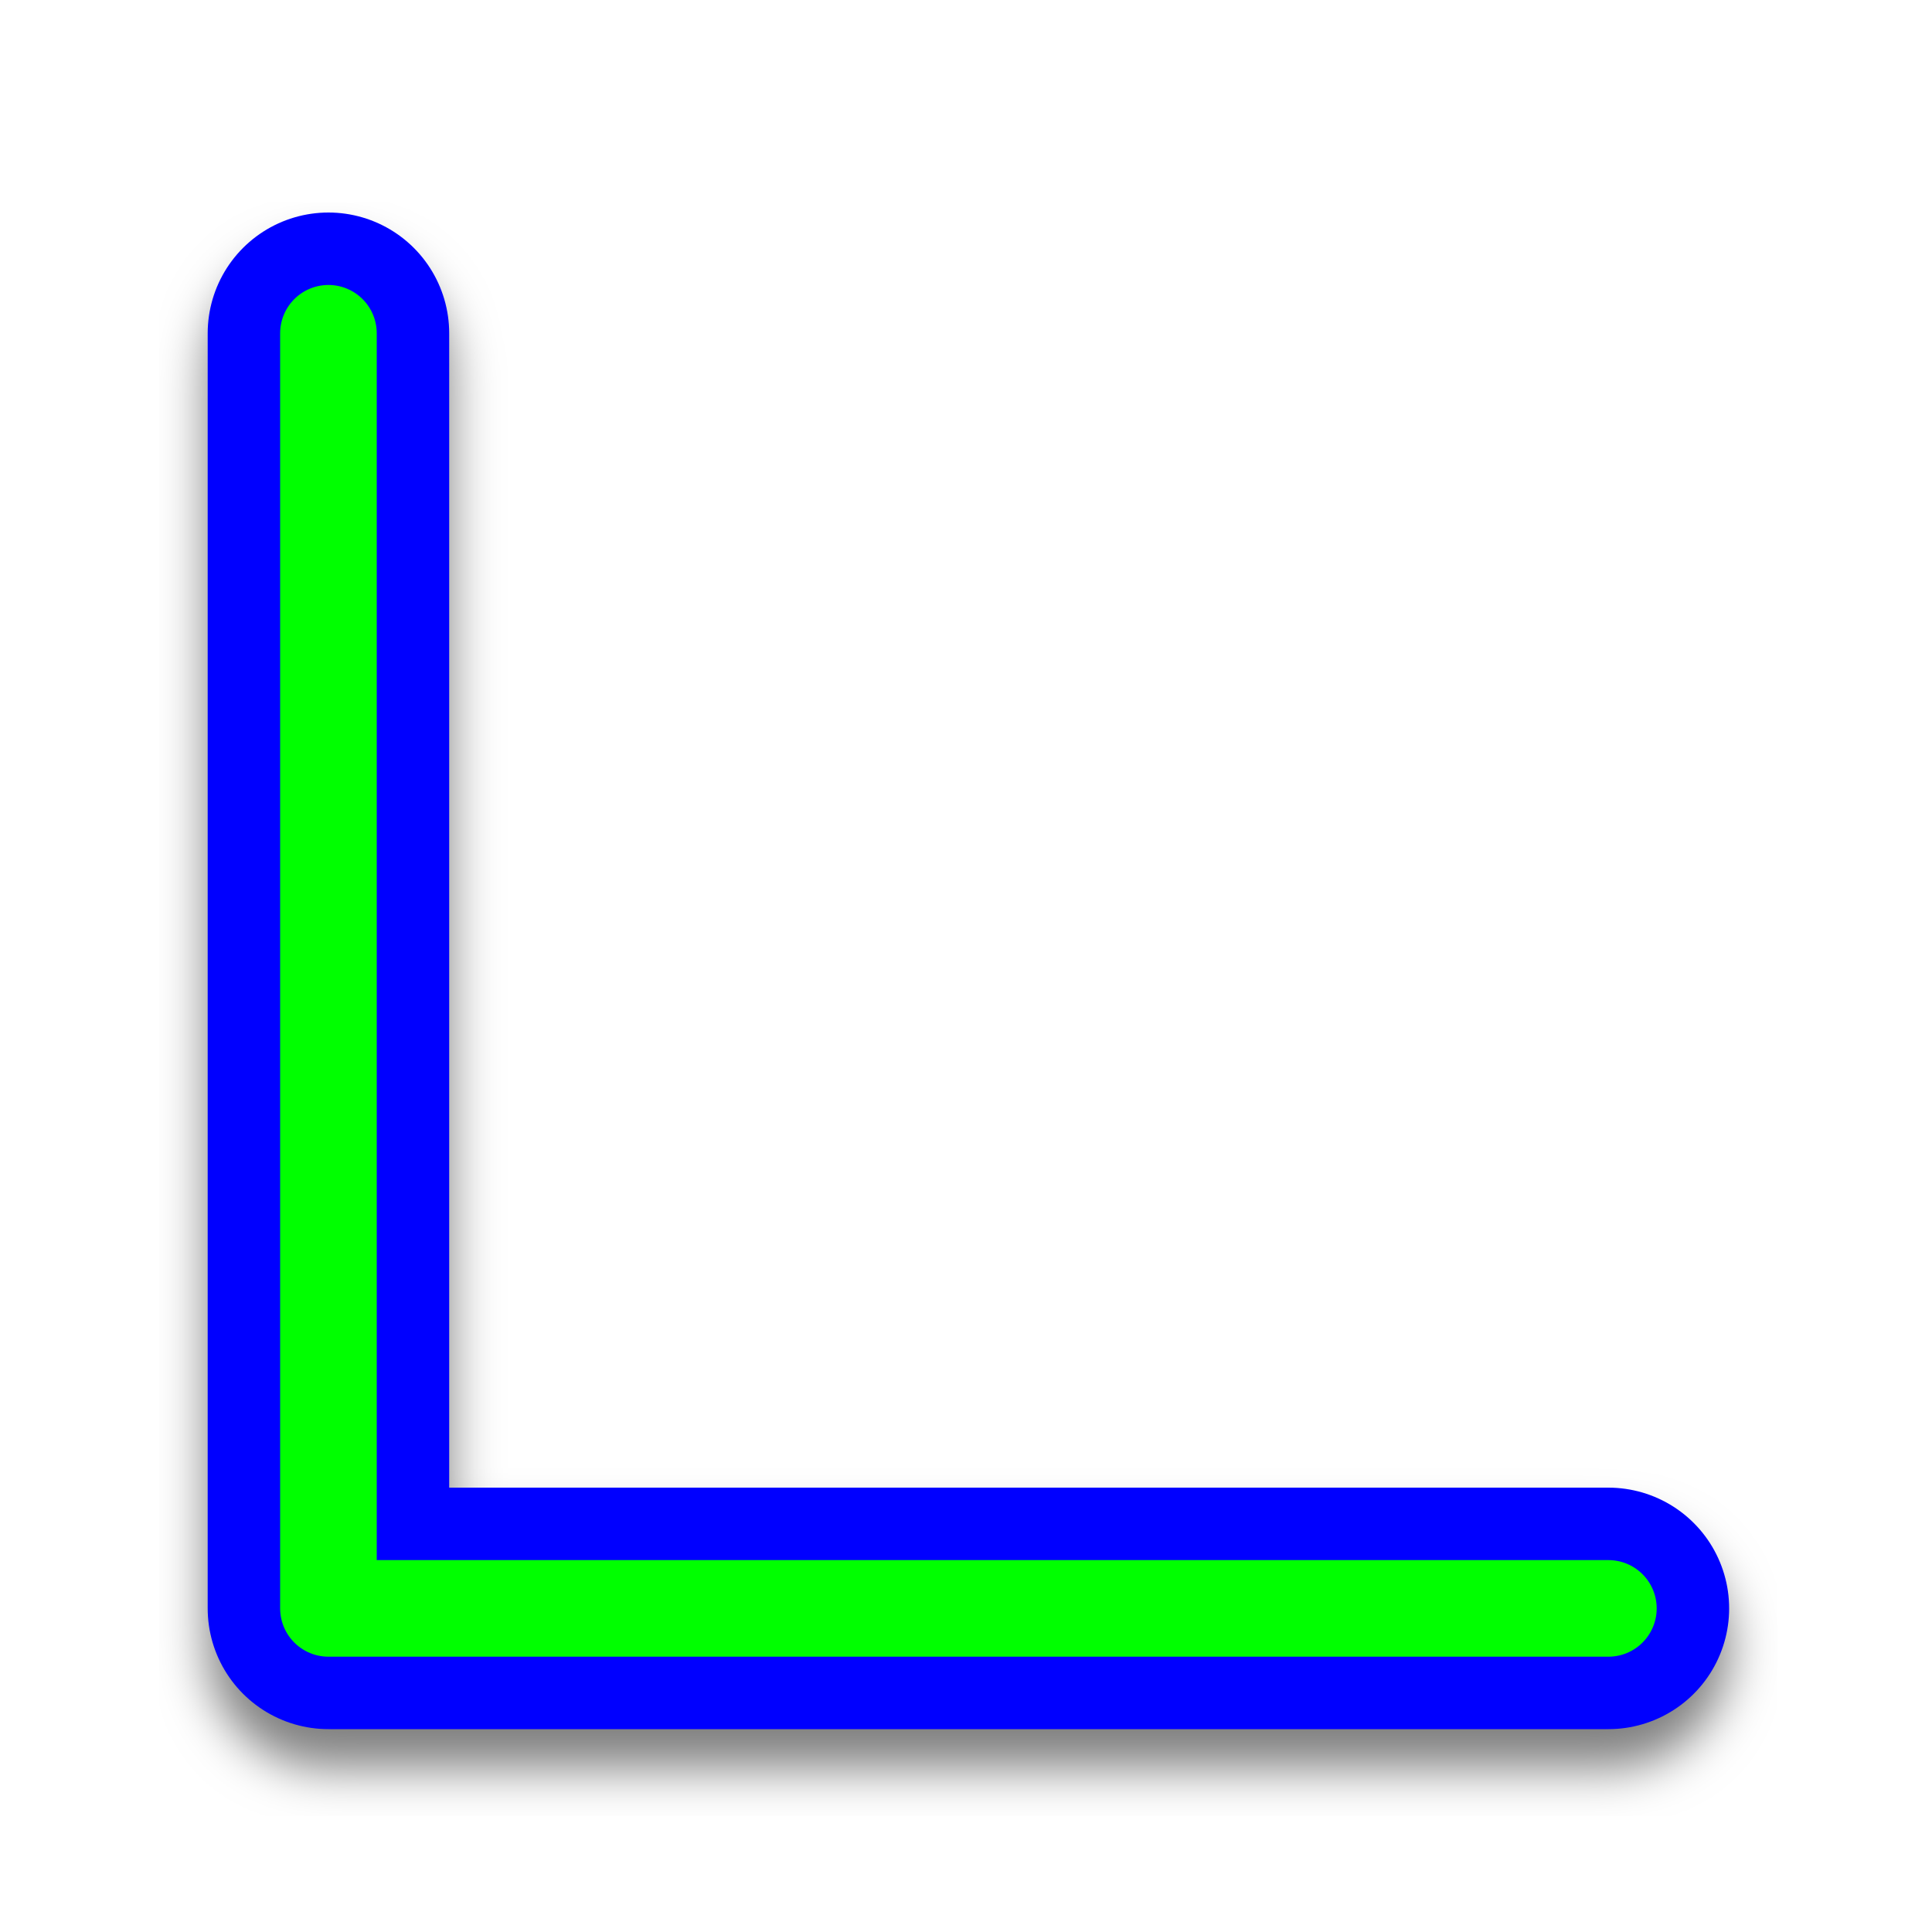
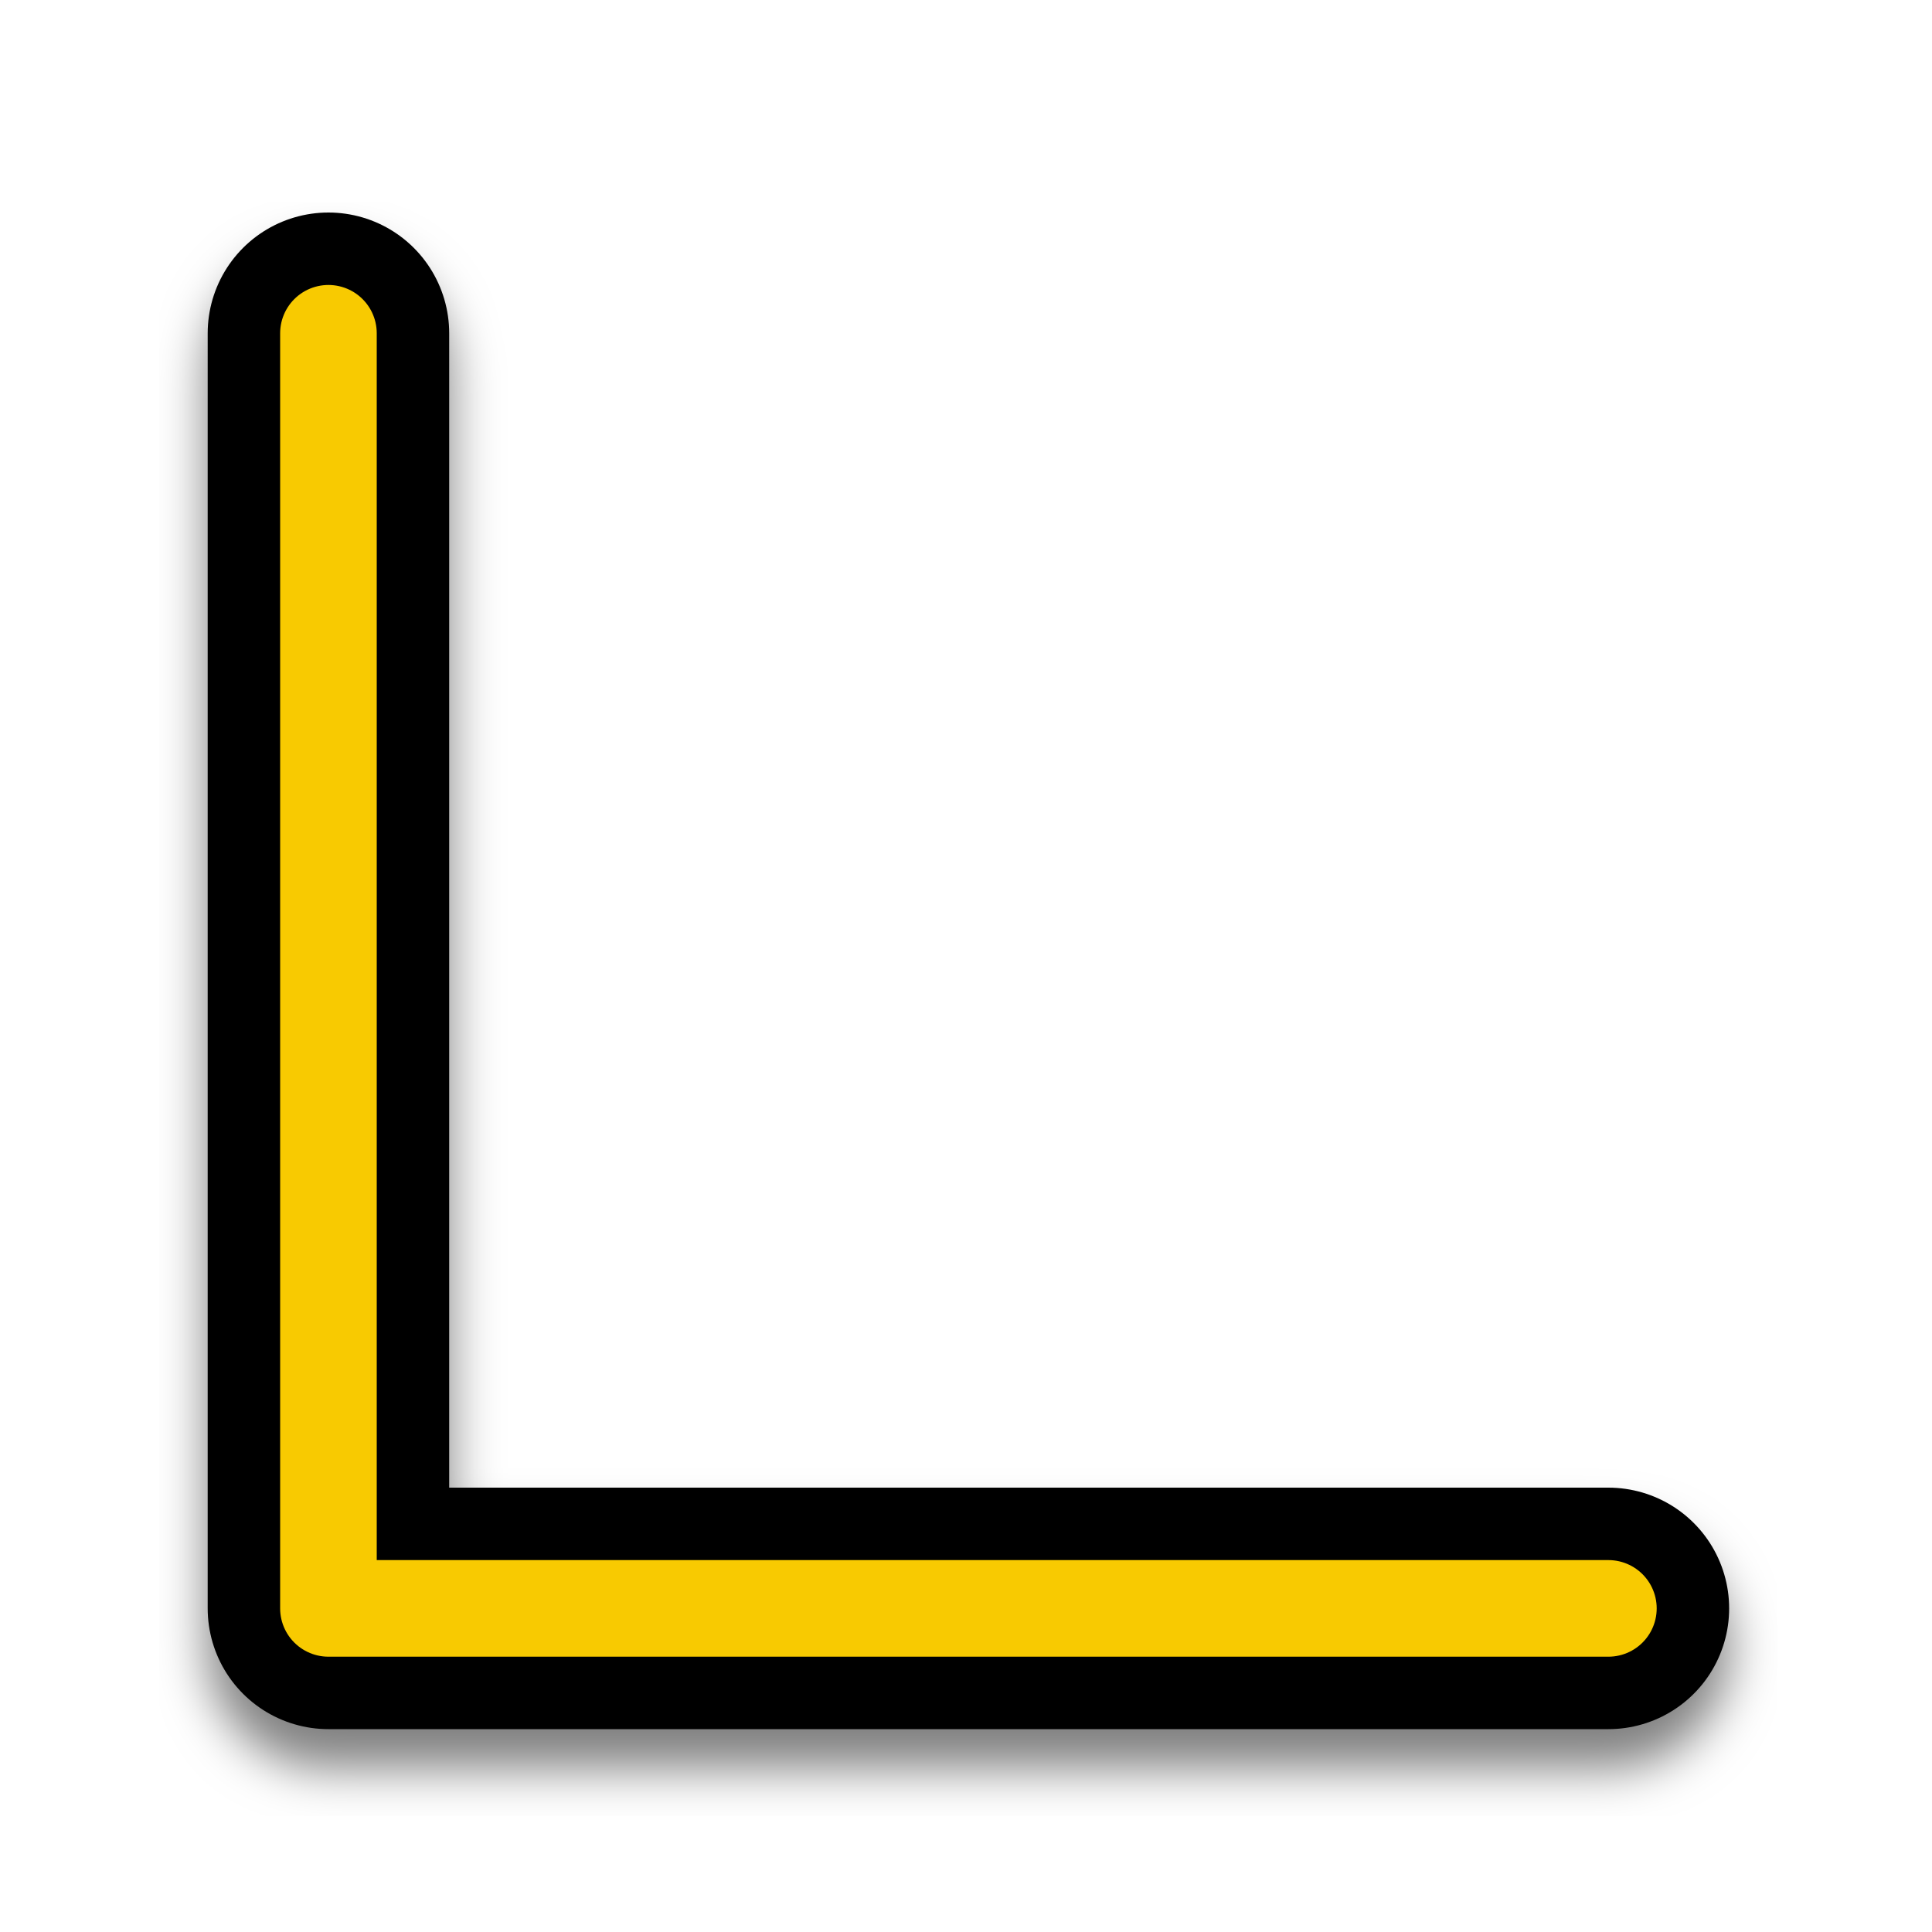
<svg xmlns="http://www.w3.org/2000/svg" width="200" height="200" viewBox="0 0 200 200" fill="none">
  <g filter="url(#filter0_d)">
-     <path d="M34 34.5V166.5H166.5" stroke="#0000FF" stroke-width="25" stroke-linecap="round" stroke-linejoin="round" />
+     <path d="M34 34.5V166.5H166.5" stroke="#000000" stroke-width="25" stroke-linecap="round" stroke-linejoin="round" />
  </g>
-   <path d="M34 34.5V166.5H166.5" stroke="#00FF00" stroke-width="10" stroke-linecap="round" stroke-linejoin="round">
-     <animate attributeName="stroke" values="#F8CA01;#F47F02;#F65054;#884FF9;#2590F9;#0FC584;#F8CA01" dur="1.5s" repeatCount="indefinite" />
+   <path d="M34 34.5V166.5H166.5" stroke="#F8CA01" stroke-width="10" stroke-linecap="round" stroke-linejoin="round">
+     <animate attributeName="stroke" values="#F8CA01;#F47F02;#F65054;#884FF9;#2590F9;#0FC584;#F8CA01" dur="1.5s" repeatCount="1" />
  </path>
  <defs>
    <filter id="filter0_d" x="16.5" y="21" width="167.5" height="167" filterUnits="userSpaceOnUse" color-interpolation-filters="sRGB">
      <feFlood flood-opacity="0" result="BackgroundImageFix" />
      <feColorMatrix in="SourceAlpha" type="matrix" values="0 0 0 0 0 0 0 0 0 0 0 0 0 0 0 0 0 0 127 0" />
      <feOffset dy="4" />
      <feGaussianBlur stdDeviation="2.5" />
      <feColorMatrix type="matrix" values="0 0 0 0 0 0 0 0 0 0 0 0 0 0 0 0 0 0 0.5 0" />
      <feBlend mode="normal" in2="BackgroundImageFix" result="effect1_dropShadow" />
      <feBlend mode="normal" in="SourceGraphic" in2="effect1_dropShadow" result="shape" />
    </filter>
  </defs>
</svg>
